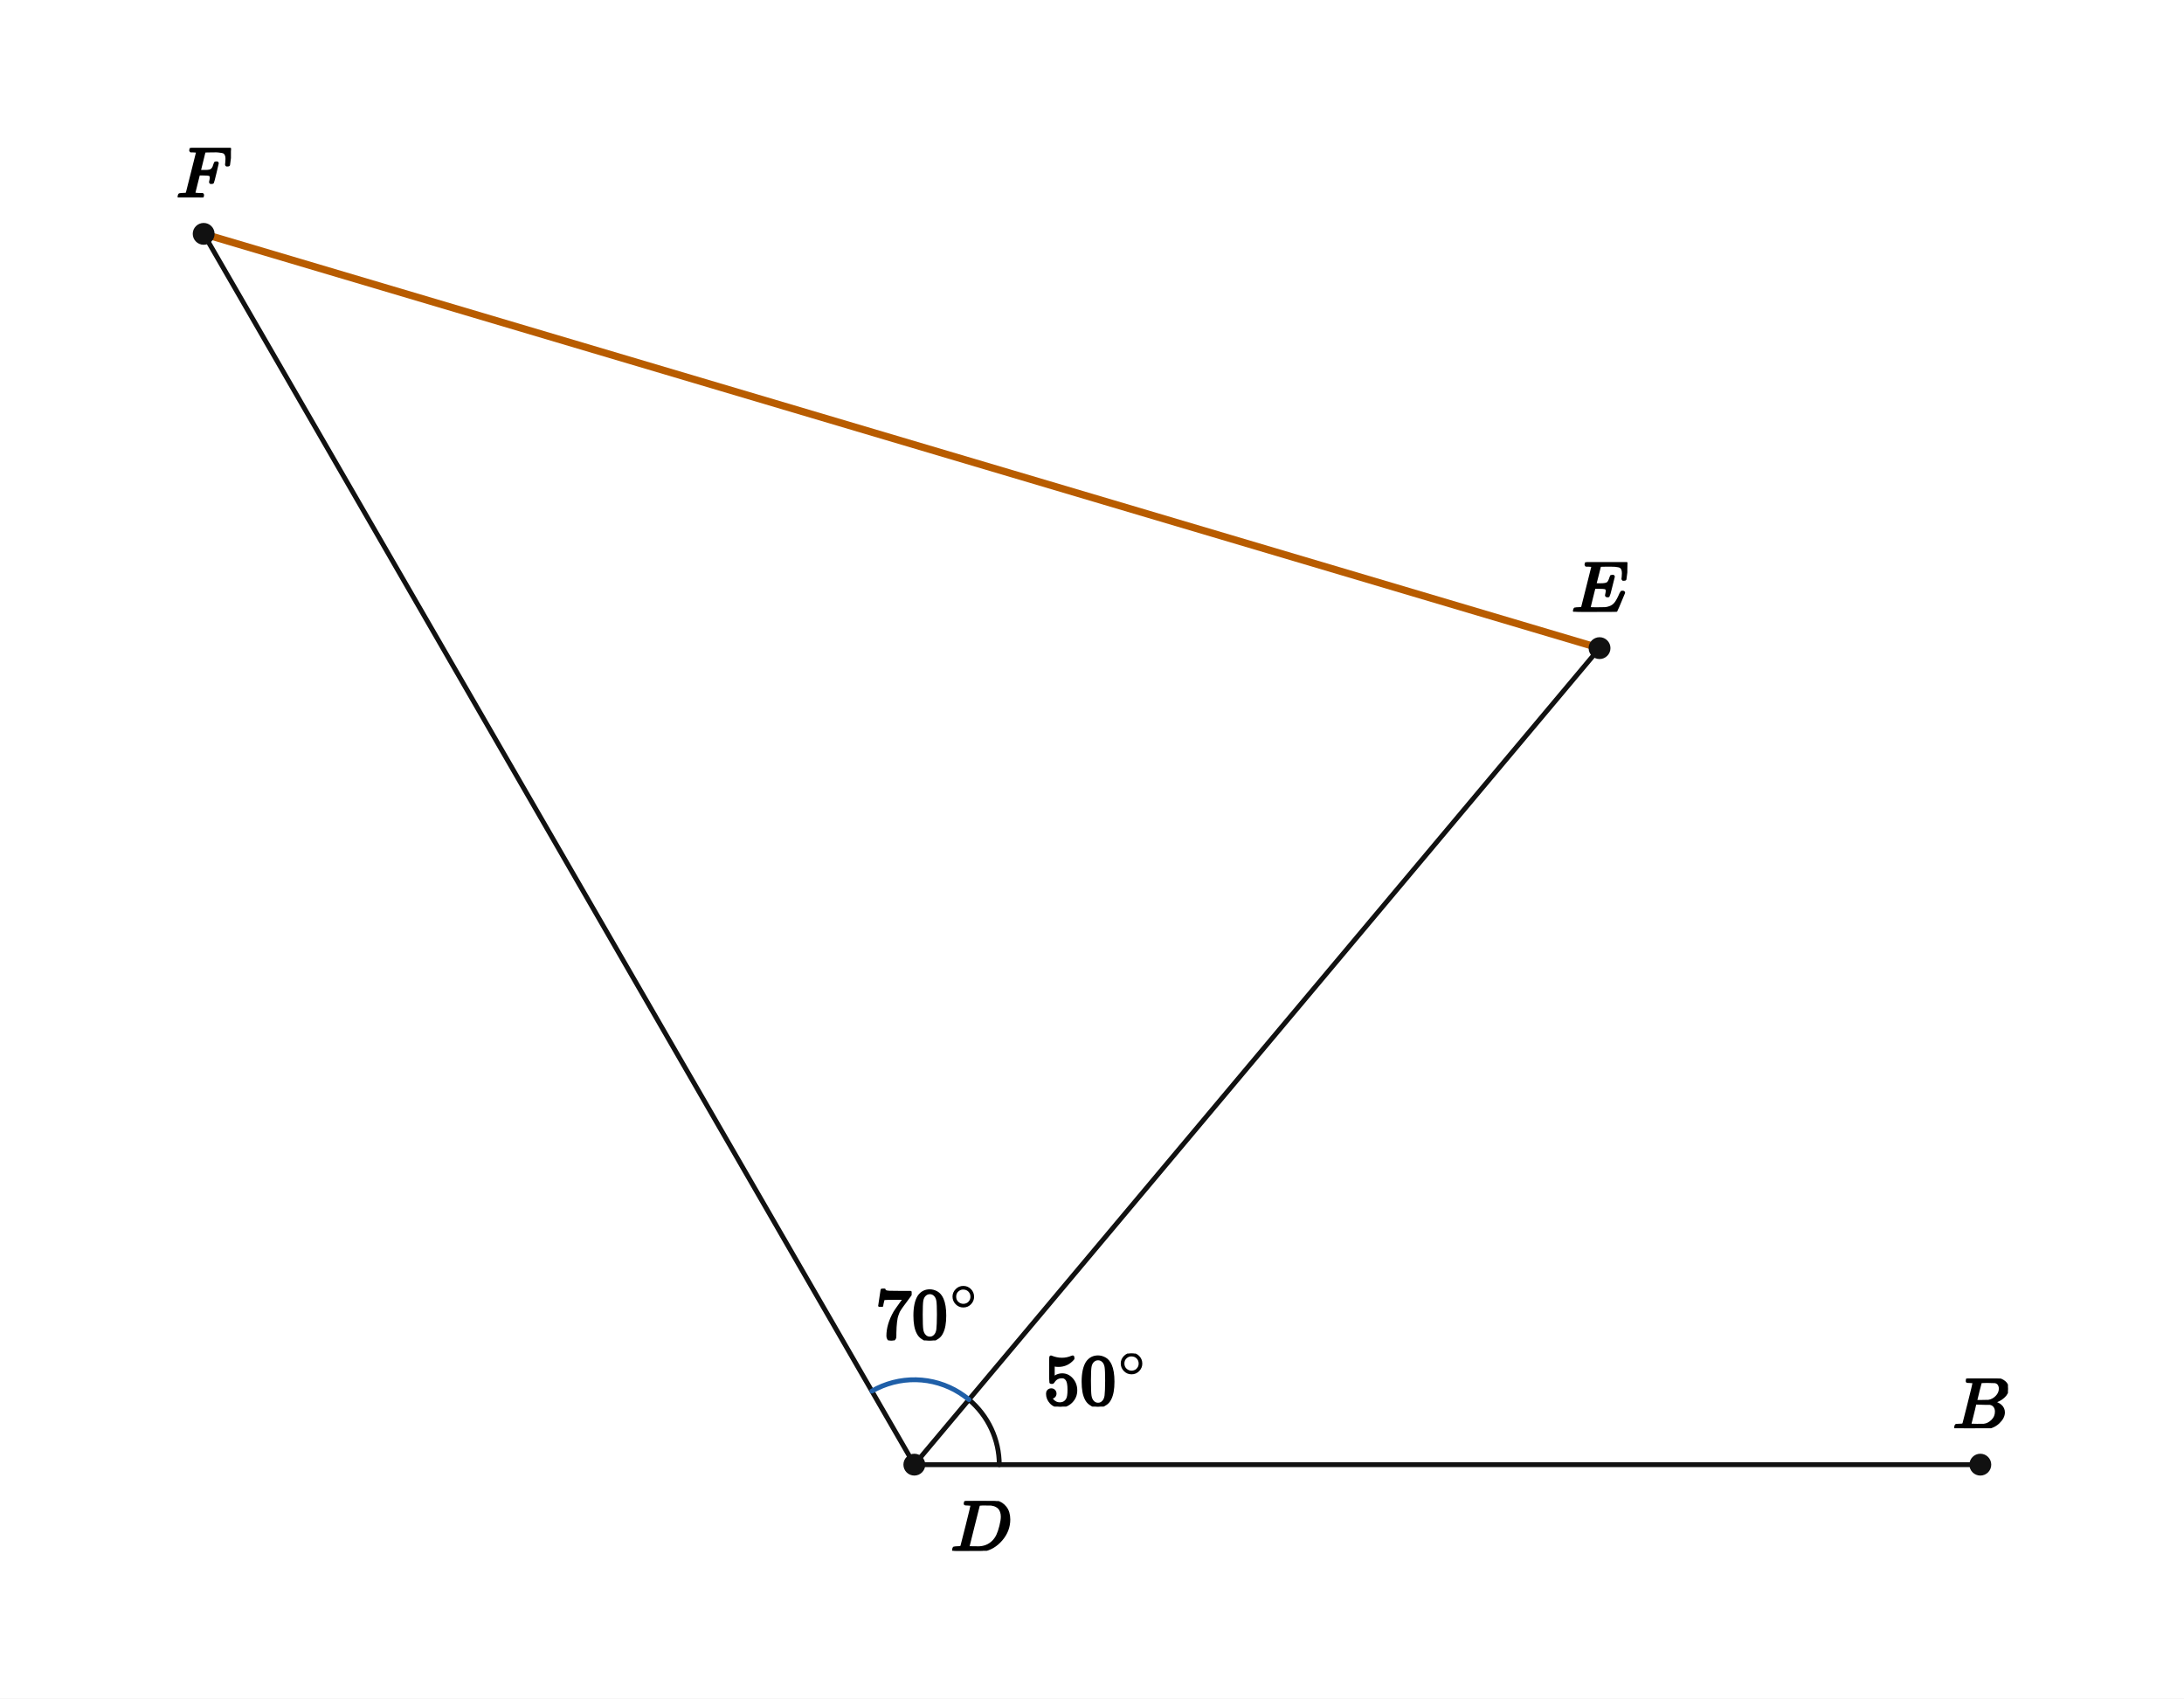
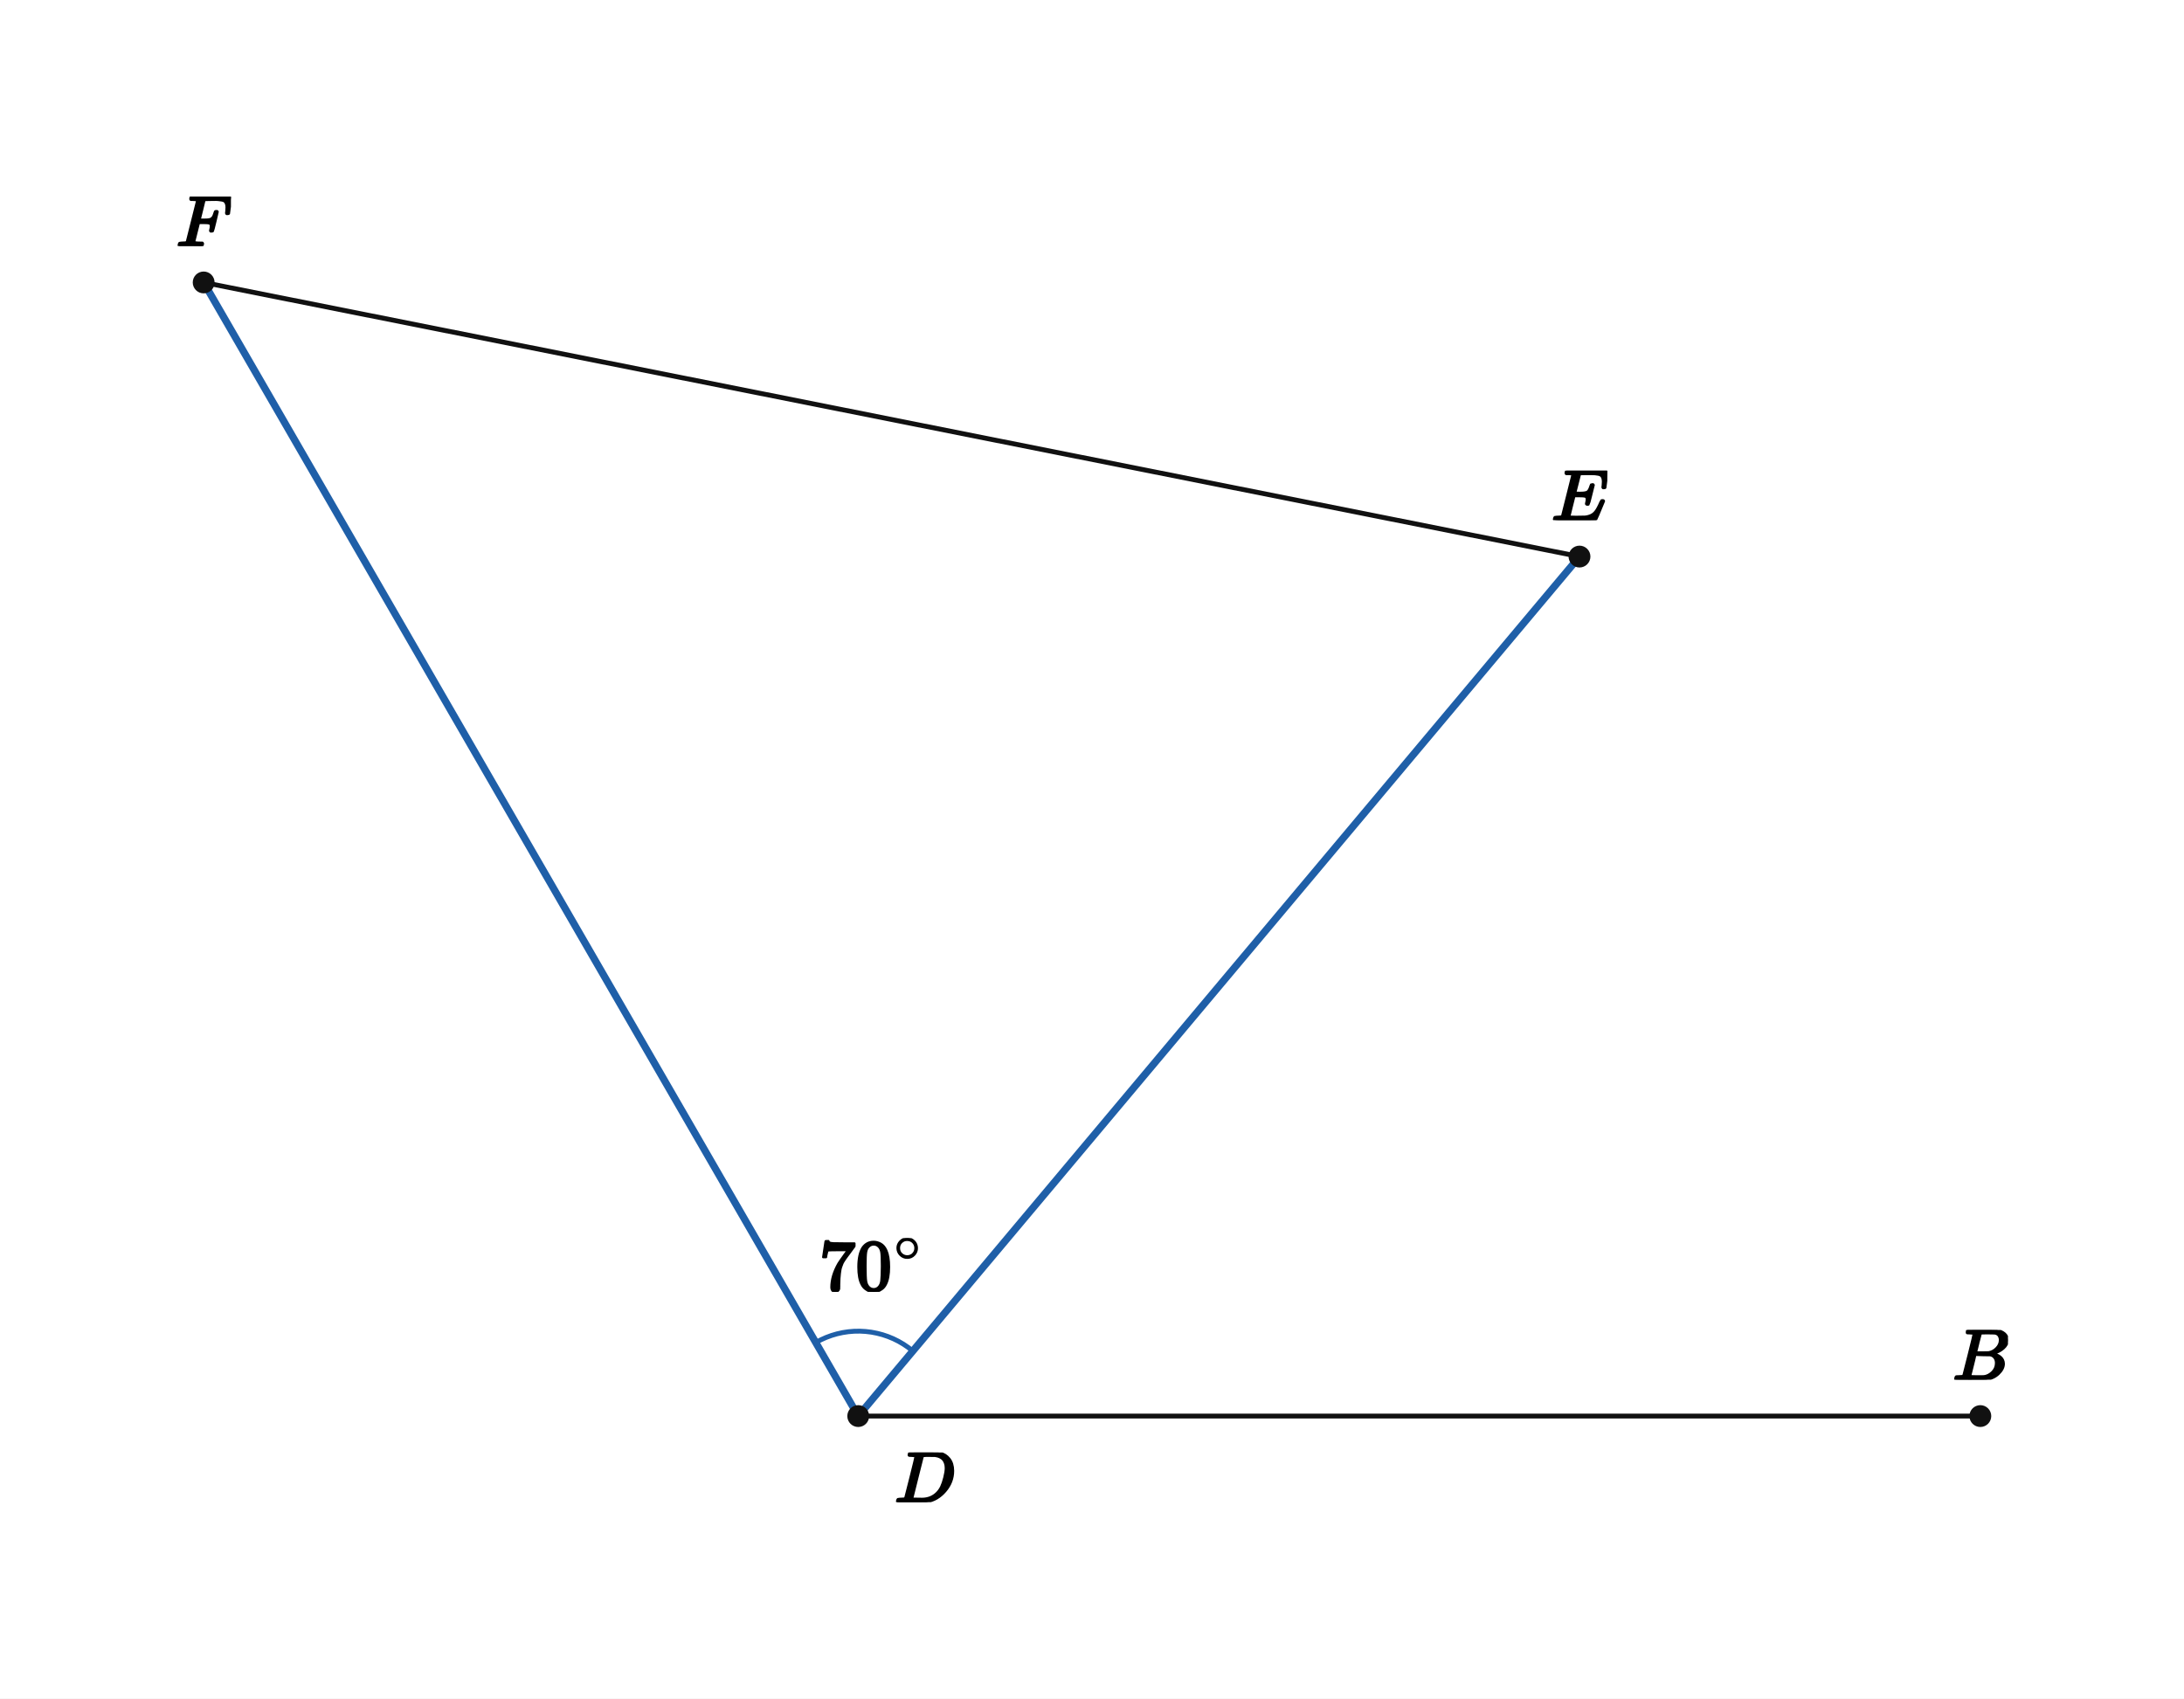
<svg xmlns="http://www.w3.org/2000/svg" viewBox="0 0 720 560" width="720" height="560" preserveAspectRatio="xMidYMid meet" role="img" aria-labelledby="visual-title visual-desc" data-engine-version="geometry-visual-v1" data-geometry-style-version="AP_GEOMETRY_PRINT_V1_0_DRAFT" data-geometry-preset="GEOMETRY_STANDARD" data-graph-style-version="AP_GRAPH_PRINT_V1_1_DRAFT" data-geometry-mode="COORDINATE_GEOMETRY_HYBRID" data-axis-scale-mode="EQUAL_UNIT" data-geometry-fact-hash="44136fa355b3678a1146ad16f7e8649e94fb4fc21fe77e8310c060f61caaff8a" data-visual-provenance="independent-facts-python" style="max-width:100%;height:auto;stroke-linejoin:round;stroke-linecap:round" data-publication-profile="fragment-publication-spike-v1" data-safe-margin="12">
  <rect width="720" height="560" fill="#fff" />
  <g data-layer="30">
-     <line id="DB" data-role="line" stroke="#111" stroke-width="1.6" fill="none" x1="301.429" y1="482.897" x2="652.857" y2="482.897" />
+     <line id="DB" data-role="line" stroke="#111" stroke-width="1.6" fill="none" x1="282.932" y1="466.879" x2="652.857" y2="466.879" />
  </g>
  <g data-layer="30">
-     <line id="DE" data-role="line" stroke="#111" stroke-width="1.6" fill="none" x1="301.429" y1="482.897" x2="527.323" y2="213.687" />
-   </g>
-   <g data-layer="30">
-     <line id="DF" data-role="line" stroke="#111" stroke-width="1.6" fill="none" x1="301.429" y1="482.897" x2="67.143" y2="77.103" />
+     <line id="EF" data-role="line" stroke="#111" stroke-width="1.6" fill="none" x1="520.715" y1="183.5" x2="67.143" y2="93.121" />
  </g>
  <g data-layer="31">
-     <line id="EF" data-role="line" stroke="#b85c00" stroke-width="2.4" fill="none" x1="527.323" y1="213.687" x2="67.143" y2="77.103" />
+     <line id="DE" data-role="line" stroke="#1f5fa8" stroke-width="2.4" fill="none" x1="282.932" y1="466.879" x2="520.715" y2="183.5" />
+   </g>
+   <g data-layer="31">
+     <line id="DF" data-role="line" stroke="#1f5fa8" stroke-width="2.4" fill="none" x1="282.932" y1="466.879" x2="67.143" y2="93.121" />
  </g>
  <g data-layer="60">
-     <polyline id="bde-arc-1" data-role="indicator" stroke="#111" stroke-width="1.6" fill="none" data-owner-points="B D E" data-mark="angle" data-mark-id="bde" data-mark-index="1" data-mark-count="1" data-mark-side="INNER" points="329.429,482.897 329.387,481.371 329.262,479.849 329.055,478.336 328.765,476.837 328.394,475.356 327.943,473.897 327.413,472.465 326.805,471.064 326.122,469.698 325.366,468.372 324.539,467.088 323.642,465.852 322.68,464.666 321.655,463.535 320.569,462.461 319.427,461.448" />
-   </g>
-   <g data-layer="60">
-     <polyline id="edf-arc-1" data-role="indicator" stroke="#1f5fa8" stroke-width="1.6" fill="none" data-owner-points="E D F" data-mark="angle" data-mark-id="edf" data-mark-index="1" data-mark-count="1" data-mark-side="INNER" points="319.427,461.448 317.93,460.277 316.358,459.21 314.717,458.252 313.015,457.407 311.26,456.68 309.459,456.074 307.621,455.591 305.755,455.234 303.869,455.004 301.972,454.903 300.072,454.93 298.178,455.087 296.299,455.371 294.444,455.782 292.621,456.319 290.839,456.977 289.105,457.755 287.429,458.649" />
+     <polyline id="derived70-arc-1" data-role="indicator" stroke="#1f5fa8" stroke-width="1.6" fill="none" data-owner-points="E D F" data-mark="angle" data-mark-id="derived70" data-mark-index="1" data-mark-count="1" data-mark-side="INNER" points="300.93,445.43 299.434,444.259 297.862,443.192 296.221,442.234 294.519,441.389 292.764,440.662 290.963,440.055 289.125,439.573 287.259,439.215 285.373,438.986 283.475,438.884 281.575,438.912 279.682,439.068 277.803,439.353 275.948,439.764 274.125,440.3 272.343,440.959 270.609,441.737 268.932,442.63" />
  </g>
  <g data-layer="70">
-     <circle id="D" data-role="point" stroke="#111" stroke-width="0.8" fill="#111" cx="301.429" cy="482.897" r="3.2" />
+     <circle id="D" data-role="point" stroke="#111" stroke-width="0.8" fill="#111" cx="282.932" cy="466.879" r="3.2" />
  </g>
  <g data-layer="70">
-     <circle id="B" data-role="point" stroke="#111" stroke-width="0.8" fill="#111" cx="652.857" cy="482.897" r="3.2" />
+     <circle id="B" data-role="point" stroke="#111" stroke-width="0.8" fill="#111" cx="652.857" cy="466.879" r="3.2" />
  </g>
  <g data-layer="70">
-     <circle id="E" data-role="point" stroke="#111" stroke-width="0.8" fill="#111" cx="527.323" cy="213.687" r="3.2" />
+     <circle id="E" data-role="point" stroke="#111" stroke-width="0.8" fill="#111" cx="520.715" cy="183.5" r="3.2" />
  </g>
  <g data-layer="70">
-     <circle id="F" data-role="point" stroke="#111" stroke-width="0.8" fill="#111" cx="67.143" cy="77.103" r="3.2" />
+     <circle id="F" data-role="point" stroke="#111" stroke-width="0.8" fill="#111" cx="67.143" cy="93.121" r="3.2" />
  </g>
  <g data-layer="90">
-     <g id="bde-label" data-label-kind="EQUATION_LABEL" data-priority="0" data-font-px="24" data-owner="bde" data-fragment-sha="sha256:d1937a87c1f5dc079b1b8ead214d0435e7572a3cf7e66dd0ee29f3e423dca1c6" transform="translate(344.0057 446.2566)">
-       <svg width="34.478" height="17.496" viewBox="0 0 34.478 17.496" data-outline-width="34.47839999999999" data-outline-height="17.496" id="lb-d2228918493141ee3c38f355cce6d28ec81788ff84ece28aa82ebe066dc3b2b8" data-owner="bde" data-fact-role="GIVEN">
-         <g data-outline-units-per-em="1000" transform="translate(0 16.968) scale(0.024)">
-           <g stroke="currentColor" fill="currentColor" stroke-width="30" transform="scale(1,-1)">
-             <g data-mml-node="math">
-               <g data-mml-node="msup">
-                 <g data-mml-node="mn">
-                   <path data-c="35" d="M164 157Q164 133 148 117T109 101H102Q148 22 224 22Q294 22 326 82Q345 115 345 210Q345 313 318 349Q292 382 260 382H254Q176 382 136 314Q132 307 129 306T114 304Q97 304 95 310Q93 314 93 485V614Q93 664 98 664Q100 666 102 666Q103 666 123 658T178 642T253 634Q324 634 389 662Q397 666 402 666Q410 666 410 648V635Q328 538 205 538Q174 538 149 544L139 546V374Q158 388 169 396T205 412T256 420Q337 420 393 355T449 201Q449 109 385 44T229 -22Q148 -22 99 32T50 154Q50 178 61 192T84 210T107 214Q132 214 148 197T164 157Z" />
-                   <path data-c="30" d="M96 585Q152 666 249 666Q297 666 345 640T423 548Q460 465 460 320Q460 165 417 83Q397 41 362 16T301 -15T250 -22Q224 -22 198 -16T137 16T82 83Q39 165 39 320Q39 494 96 585ZM321 597Q291 629 250 629Q208 629 178 597Q153 571 145 525T137 333Q137 175 145 125T181 46Q209 16 250 16Q290 16 318 46Q347 76 354 130T362 333Q362 478 354 524T321 597Z" transform="translate(500,0)" />
-                 </g>
-                 <g data-mml-node="TeXAtom" transform="translate(1033,393.1) scale(0.707)" data-mjx-texclass="ORD">
-                   <g data-mml-node="mo">
-                     <path data-c="2218" d="M55 251Q55 328 112 386T249 444T386 388T444 249Q444 171 388 113T250 55Q170 55 113 112T55 251ZM245 403Q188 403 142 361T96 250Q96 183 141 140T250 96Q284 96 313 109T354 135T375 160Q403 197 403 250Q403 313 360 358T245 403Z" />
-                   </g>
-                 </g>
-               </g>
-             </g>
-           </g>
-         </g>
-       </svg>
-     </g>
-   </g>
-   <g data-layer="90">
-     <g id="edf-label" data-label-kind="EQUATION_LABEL" data-priority="0" data-font-px="24" data-owner="edf" data-fragment-sha="sha256:dd77cc1bc84d522d38a69518fedf2817571c1d901c2f9a71f90b50118e529b69" transform="translate(288.5472 424.2196)">
-       <svg width="34.478" height="17.736" viewBox="0 0 34.478 17.736" data-outline-width="34.47839999999999" data-outline-height="17.736" id="lb-a44aaabc4e323184aa07200a32e1493402208bd424e113b75379fcaa4701153a" data-owner="edf" data-fact-role="DERIVED_INTERMEDIATE">
+     <g id="derived70-label" data-label-kind="EQUATION_LABEL" data-priority="0" data-font-px="24" data-owner="derived70" data-fragment-sha="sha256:301724f4e0de6d1ded546cf7df4d4148245a2492bfd68048f042778ce9423e09" transform="translate(270.0509 408.2014)">
+       <svg width="34.478" height="17.736" viewBox="0 0 34.478 17.736" data-outline-width="34.47839999999999" data-outline-height="17.736" id="lb-edbf43600d971ada74b32a36eb3bd2e65d13239c0b8df2931873bcac854591d2" data-owner="derived70" data-fact-role="DERIVED_INTERMEDIATE">
        <g data-outline-units-per-em="1000" transform="translate(0 17.208) scale(0.024)">
          <g stroke="currentColor" fill="currentColor" stroke-width="30" transform="scale(1,-1)">
            <g data-mml-node="math">
              <g data-mml-node="msup">
                <g data-mml-node="mn">
                  <path data-c="37" d="M55 458Q56 460 72 567L88 674Q88 676 108 676H128V672Q128 662 143 655T195 646T364 644H485V605L417 512Q408 500 387 472T360 435T339 403T319 367T305 330T292 284T284 230T278 162T275 80Q275 66 275 52T274 28V19Q270 2 255 -10T221 -22Q210 -22 200 -19T179 0T168 40Q168 198 265 368Q285 400 349 489L395 552H302Q128 552 119 546Q113 543 108 522T98 479L95 458V455H55V458Z" />
                  <path data-c="30" d="M96 585Q152 666 249 666Q297 666 345 640T423 548Q460 465 460 320Q460 165 417 83Q397 41 362 16T301 -15T250 -22Q224 -22 198 -16T137 16T82 83Q39 165 39 320Q39 494 96 585ZM321 597Q291 629 250 629Q208 629 178 597Q153 571 145 525T137 333Q137 175 145 125T181 46Q209 16 250 16Q290 16 318 46Q347 76 354 130T362 333Q362 478 354 524T321 597Z" transform="translate(500,0)" />
                </g>
                <g data-mml-node="TeXAtom" transform="translate(1033,403.1) scale(0.707)" data-mjx-texclass="ORD">
                  <g data-mml-node="mo">
                    <path data-c="2218" d="M55 251Q55 328 112 386T249 444T386 388T444 249Q444 171 388 113T250 55Q170 55 113 112T55 251ZM245 403Q188 403 142 361T96 250Q96 183 141 140T250 96Q284 96 313 109T354 135T375 160Q403 197 403 250Q403 313 360 358T245 403Z" />
                  </g>
                </g>
              </g>
            </g>
          </g>
        </g>
      </svg>
    </g>
  </g>
  <g data-layer="90">
-     <g id="B-name" data-label-kind="POINT_NAME" data-priority="1" data-font-px="24" data-owner="B" data-fragment-sha="sha256:da701b92d2991cafaecc1adf31e4e4af5137bf4bef6727957ed7982f1a78d6b5" transform="translate(643.7491 454.5054)">
+     <g id="B-name" data-label-kind="POINT_NAME" data-priority="1" data-font-px="24" data-owner="B" data-fragment-sha="sha256:da701b92d2991cafaecc1adf31e4e4af5137bf4bef6727957ed7982f1a78d6b5" transform="translate(643.7491 438.4872)">
      <svg width="18.216" height="16.392" viewBox="0 0 18.216 16.392" data-outline-width="18.216" data-outline-height="16.392" id="lb-c80cffc02c7d6e09940c118a941b753e3c47c2d61b5a7de30f23bd65522d1c92" data-owner="B" data-fact-role="DERIVED_INTERMEDIATE">
        <g data-outline-units-per-em="1000" transform="translate(0 16.392) scale(0.024)">
          <g stroke="currentColor" fill="currentColor" stroke-width="30" transform="scale(1,-1)">
            <g data-mml-node="math">
              <g data-mml-node="mi">
                <path data-c="1D435" d="M231 637Q204 637 199 638T194 649Q194 676 205 682Q206 683 335 683Q594 683 608 681Q671 671 713 636T756 544Q756 480 698 429T565 360L555 357Q619 348 660 311T702 219Q702 146 630 78T453 1Q446 0 242 0Q42 0 39 2Q35 5 35 10Q35 17 37 24Q42 43 47 45Q51 46 62 46H68Q95 46 128 49Q142 52 147 61Q150 65 219 339T288 628Q288 635 231 637ZM649 544Q649 574 634 600T585 634Q578 636 493 637Q473 637 451 637T416 636H403Q388 635 384 626Q382 622 352 506Q352 503 351 500L320 374H401Q482 374 494 376Q554 386 601 434T649 544ZM595 229Q595 273 572 302T512 336Q506 337 429 337Q311 337 310 336Q310 334 293 263T258 122L240 52Q240 48 252 48T333 46Q422 46 429 47Q491 54 543 105T595 229Z" />
              </g>
            </g>
          </g>
        </g>
      </svg>
    </g>
  </g>
  <g data-layer="90">
-     <g id="D-name" data-label-kind="POINT_NAME" data-priority="1" data-font-px="24" data-owner="D" data-fragment-sha="sha256:c12443cc385768e2733d89fa342c88cd5f5d892ffee167937dc3e7877fc35800" transform="translate(313.4286 494.8974)">
+     <g id="D-name" data-label-kind="POINT_NAME" data-priority="1" data-font-px="24" data-owner="D" data-fragment-sha="sha256:c12443cc385768e2733d89fa342c88cd5f5d892ffee167937dc3e7877fc35800" transform="translate(294.9323 478.8792)">
      <svg width="19.872" height="16.392" viewBox="0 0 19.872 16.392" data-outline-width="19.872" data-outline-height="16.392" id="lb-f34fda03075218ad61294051dc58524be23bccfc041721e4b171cf5ebd679875" data-owner="D" data-fact-role="DERIVED_INTERMEDIATE">
        <g data-outline-units-per-em="1000" transform="translate(0 16.392) scale(0.024)">
          <g stroke="currentColor" fill="currentColor" stroke-width="30" transform="scale(1,-1)">
            <g data-mml-node="math">
              <g data-mml-node="mi">
                <path data-c="1D437" d="M287 628Q287 635 230 637Q207 637 200 638T193 647Q193 655 197 667T204 682Q206 683 403 683Q570 682 590 682T630 676Q702 659 752 597T803 431Q803 275 696 151T444 3L430 1L236 0H125H72Q48 0 41 2T33 11Q33 13 36 25Q40 41 44 43T67 46Q94 46 127 49Q141 52 146 61Q149 65 218 339T287 628ZM703 469Q703 507 692 537T666 584T629 613T590 629T555 636Q553 636 541 636T512 636T479 637H436Q392 637 386 627Q384 623 313 339T242 52Q242 48 253 48T330 47Q335 47 349 47T373 46Q499 46 581 128Q617 164 640 212T683 339T703 469Z" />
              </g>
            </g>
          </g>
        </g>
      </svg>
    </g>
  </g>
  <g data-layer="90">
-     <g id="E-name" data-label-kind="POINT_NAME" data-priority="1" data-font-px="24" data-owner="E" data-fragment-sha="sha256:2da58f9eb4b7c6dd0aa0ce2e1759265f60fa85c4b9a34d725cc1d6376d3d4766" transform="translate(518.1545 185.3675)">
+     <g id="E-name" data-label-kind="POINT_NAME" data-priority="1" data-font-px="24" data-owner="E" data-fragment-sha="sha256:2da58f9eb4b7c6dd0aa0ce2e1759265f60fa85c4b9a34d725cc1d6376d3d4766" transform="translate(511.5474 155.1803)">
      <svg width="18.336" height="16.32" viewBox="0 0 18.336 16.32" data-outline-width="18.336" data-outline-height="16.32" id="lb-08710183631bb4ed7bc64c4b922473b9f147c35e3860afb3f77894cc26005cfe" data-owner="E" data-fact-role="DERIVED_INTERMEDIATE">
        <g data-outline-units-per-em="1000" transform="translate(0 16.32) scale(0.024)">
          <g stroke="currentColor" fill="currentColor" stroke-width="30" transform="scale(1,-1)">
            <g data-mml-node="math">
              <g data-mml-node="mi">
                <path data-c="1D438" d="M492 213Q472 213 472 226Q472 230 477 250T482 285Q482 316 461 323T364 330H312Q311 328 277 192T243 52Q243 48 254 48T334 46Q428 46 458 48T518 61Q567 77 599 117T670 248Q680 270 683 272Q690 274 698 274Q718 274 718 261Q613 7 608 2Q605 0 322 0H133Q31 0 31 11Q31 13 34 25Q38 41 42 43T65 46Q92 46 125 49Q139 52 144 61Q146 66 215 342T285 622Q285 629 281 629Q273 632 228 634H197Q191 640 191 642T193 659Q197 676 203 680H757Q764 676 764 669Q764 664 751 557T737 447Q735 440 717 440H705Q698 445 698 453L701 476Q704 500 704 528Q704 558 697 578T678 609T643 625T596 632T532 634H485Q397 633 392 631Q388 629 386 622Q385 619 355 499T324 377Q347 376 372 376H398Q464 376 489 391T534 472Q538 488 540 490T557 493Q562 493 565 493T570 492T572 491T574 487T577 483L544 351Q511 218 508 216Q505 213 492 213Z" />
              </g>
            </g>
          </g>
        </g>
      </svg>
    </g>
  </g>
  <g data-layer="90">
-     <g id="F-name" data-label-kind="POINT_NAME" data-priority="1" data-font-px="24" data-owner="F" data-fragment-sha="sha256:6acc2a777fd4d5c566fb4516eb3ff9ca55c169e680dac355983aa13db53d136d" transform="translate(58.15486 48.78262)">
+     <g id="F-name" data-label-kind="POINT_NAME" data-priority="1" data-font-px="24" data-owner="F" data-fragment-sha="sha256:6acc2a777fd4d5c566fb4516eb3ff9ca55c169e680dac355983aa13db53d136d" transform="translate(58.15486 64.80083)">
      <svg width="17.976" height="16.32" viewBox="0 0 17.976 16.32" data-outline-width="17.976" data-outline-height="16.32" id="lb-dbf946711bf9ce1eee3f5f1a274a5e753b6d7cfe5d447b404d26b0f863805175" data-owner="F" data-fact-role="DERIVED_INTERMEDIATE">
        <g data-outline-units-per-em="1000" transform="translate(0 16.32) scale(0.024)">
          <g stroke="currentColor" fill="currentColor" stroke-width="30" transform="scale(1,-1)">
            <g data-mml-node="math">
              <g data-mml-node="mi">
                <path data-c="1D439" d="M48 1Q31 1 31 11Q31 13 34 25Q38 41 42 43T65 46Q92 46 125 49Q139 52 144 61Q146 66 215 342T285 622Q285 629 281 629Q273 632 228 634H197Q191 640 191 642T193 659Q197 676 203 680H742Q749 676 749 669Q749 664 736 557T722 447Q720 440 702 440H690Q683 445 683 453Q683 454 686 477T689 530Q689 560 682 579T663 610T626 626T575 633T503 634H480Q398 633 393 631Q388 629 386 623Q385 622 352 492L320 363H375Q378 363 398 363T426 364T448 367T472 374T489 386Q502 398 511 419T524 457T529 475Q532 480 548 480H560Q567 475 567 470Q567 467 536 339T502 207Q500 200 482 200H470Q463 206 463 212Q463 215 468 234T473 274Q473 303 453 310T364 317H309L277 190Q245 66 245 60Q245 46 334 46H359Q365 40 365 39T363 19Q359 6 353 0H336Q295 2 185 2Q120 2 86 2T48 1Z" />
              </g>
            </g>
          </g>
        </g>
      </svg>
    </g>
  </g>
</svg>
